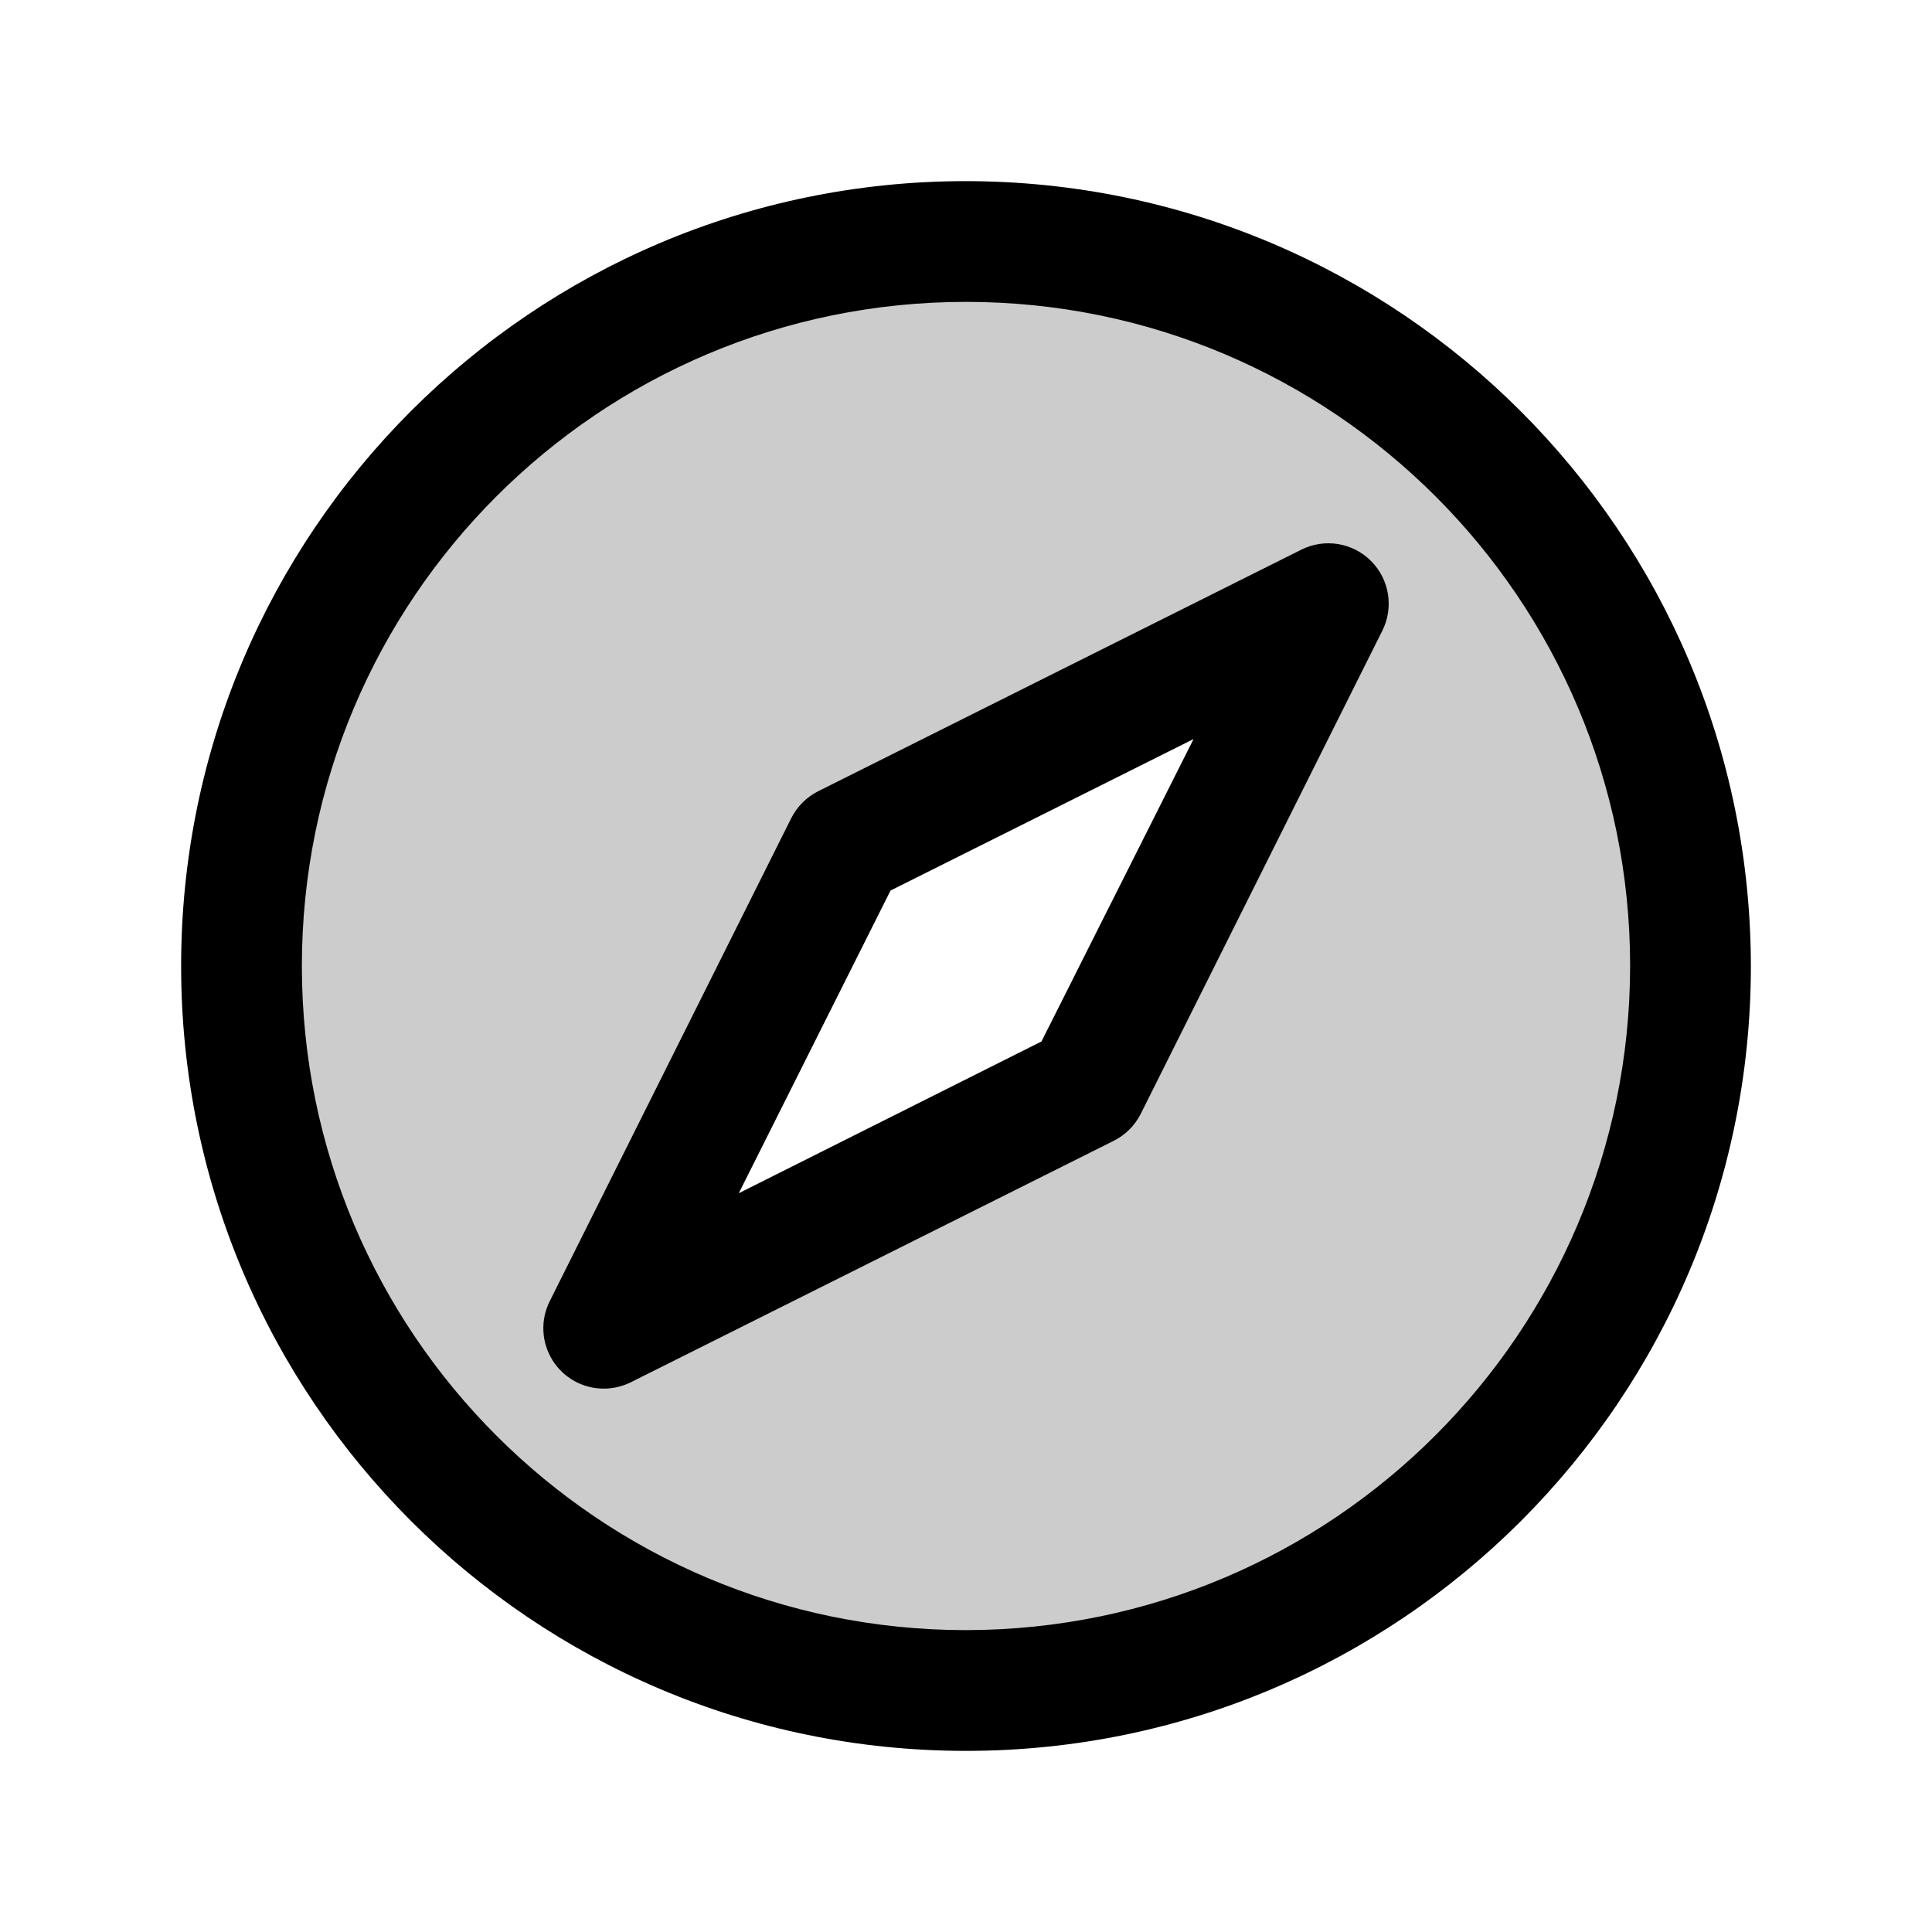
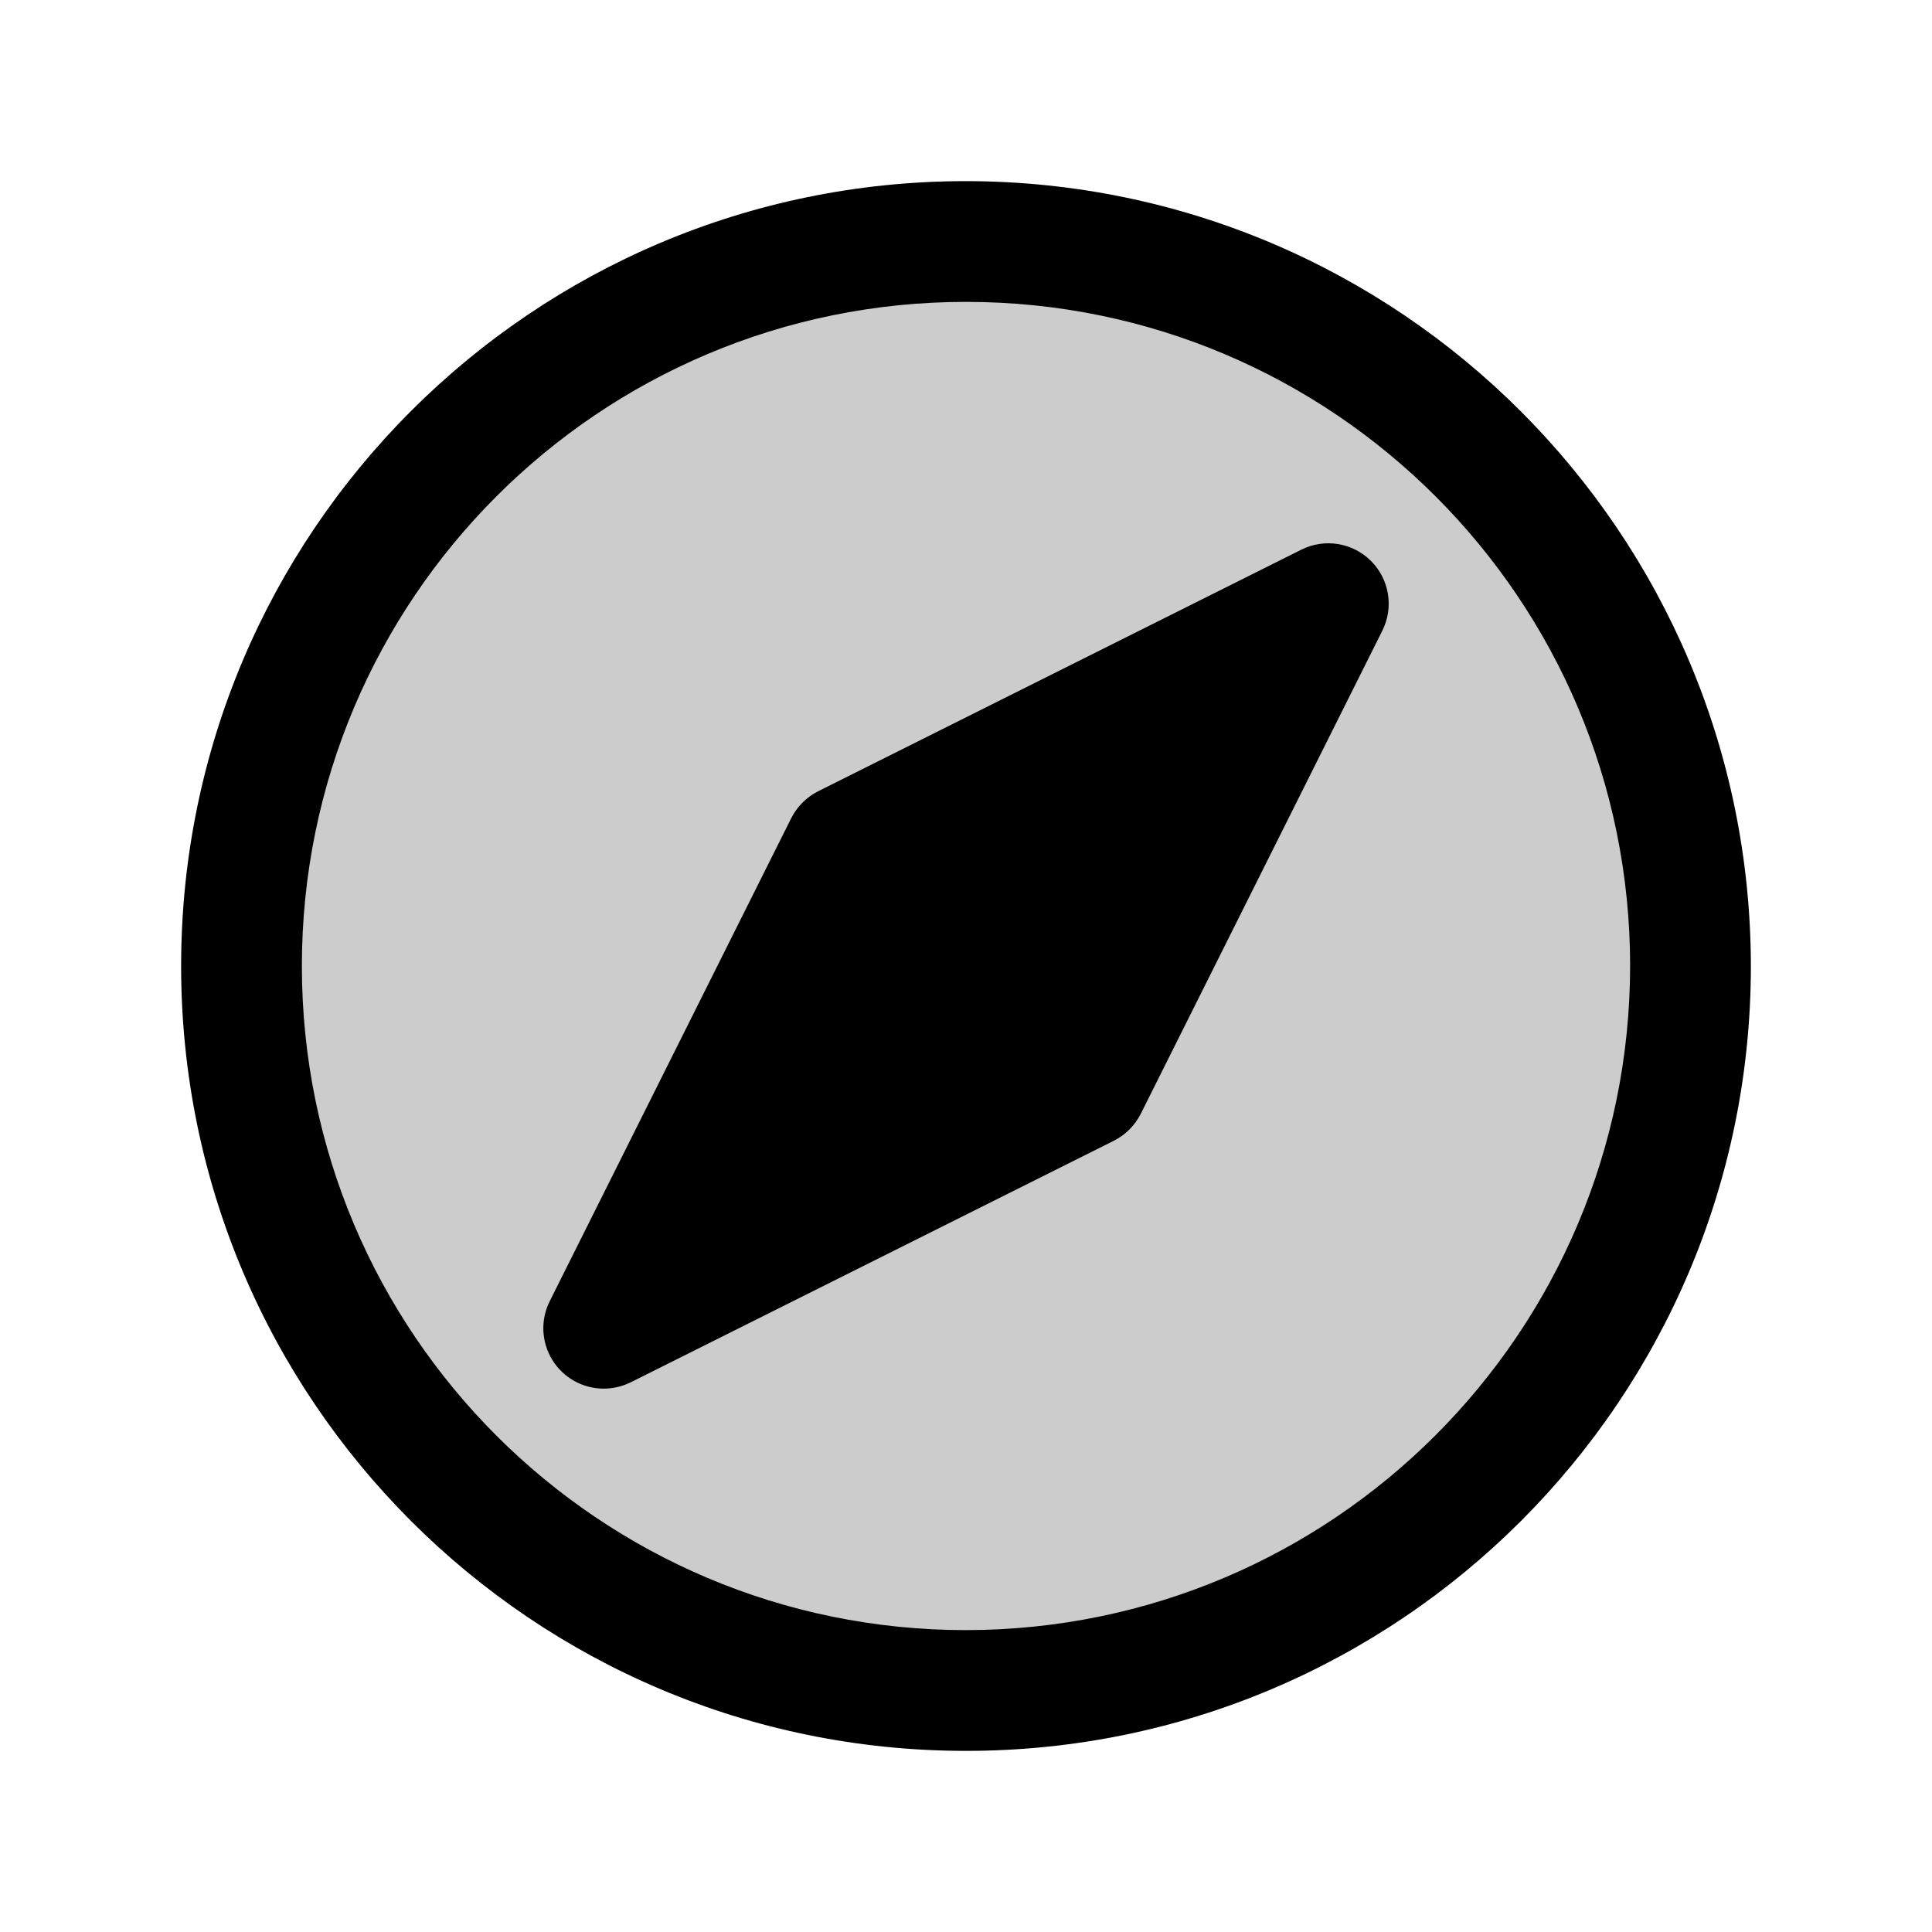
<svg xmlns="http://www.w3.org/2000/svg" viewBox="0 0 256 256" fill="currentColor">
-   <path d="M128,32a96,96,0,1,0,96,96A96,96,0,0,0,128,32Zm16,112L80,176l32-64,64-32Z" opacity="0.2" />
-   <path d="M128,24A104,104,0,1,0,232,128,104.11,104.11,0,0,0,128,24Zm0,192a88,88,0,1,1,88-88A88.1,88.1,0,0,1,128,216ZM172.42,72.84l-64,32a8.05,8.05,0,0,0-3.58,3.58l-32,64A8,8,0,0,0,80,184a8.1,8.1,0,0,0,3.58-.84l64-32a8.05,8.05,0,0,0,3.58-3.58l32-64a8,8,0,0,0-10.74-10.74ZM138,138,97.89,158.11,118,118l40.15-20.07Z" />
+   <circle cx="128" cy="128" r="96" opacity="0.2" />
+   <path d="M128,24A104,104,0,1,0,232,128,104.11,104.11,0,0,0,128,24Zm0,192a88,88,0,1,1,88-88A88.1,88.1,0,0,1,128,216Z" />
+   <g transform="translate(128 128)">
+     <g class="needle">
+       <g transform="translate(-128 -128)">
+         <path class="needle-fill" d="M144,144L80,176l32-64,64-32Z" />
+         <path d="M172.42,72.84l-64,32a8.05,8.05,0,0,0-3.58,3.58l-32,64A8,8,0,0,0,80,184a8.1,8.1,0,0,0,3.58-.84l64-32a8.05,8.05,0,0,0,3.58-3.58l32-64a8,8,0,0,0-10.74-10.74ZM138,138,97.89,158.11,118,118l40.15-20.07Z" />
+       </g>
+     </g>
+   </g>
</svg>
